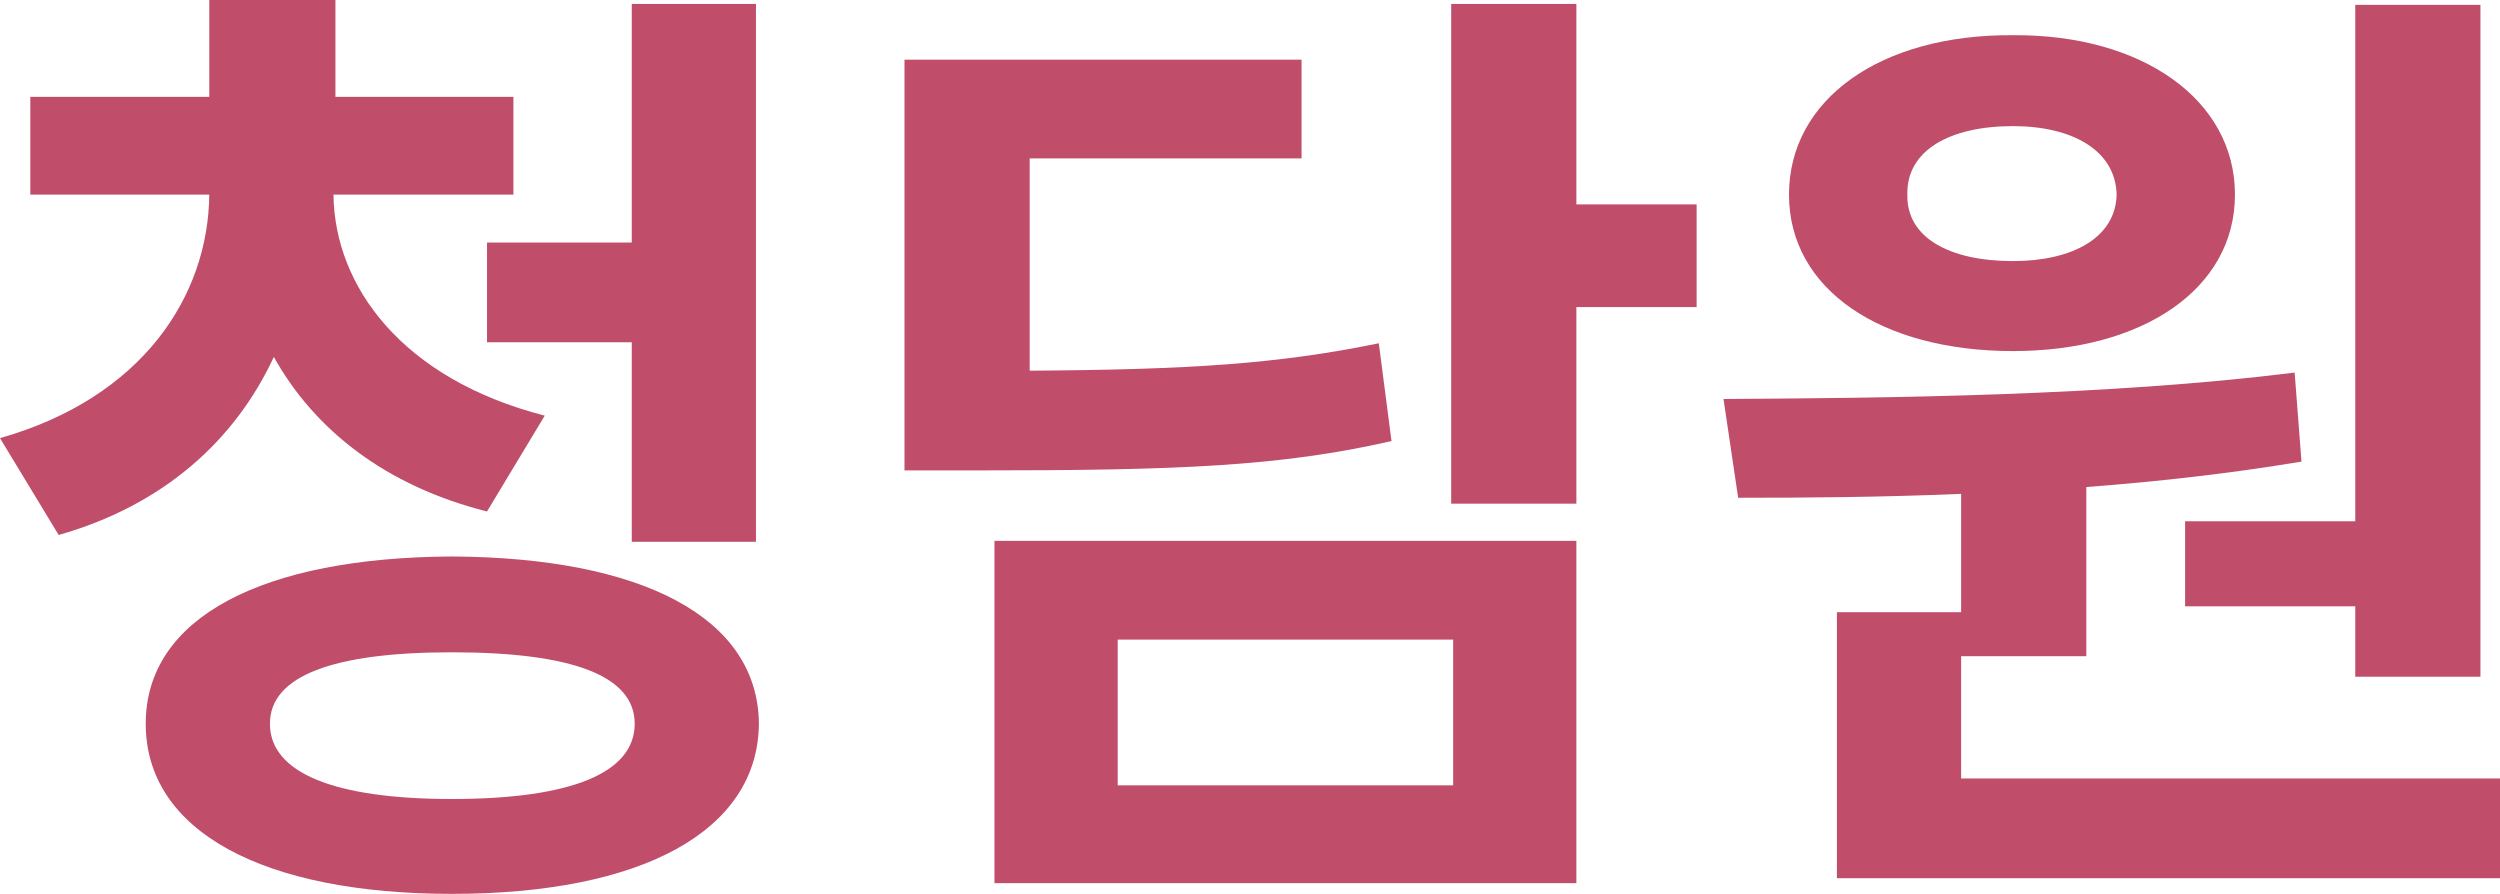
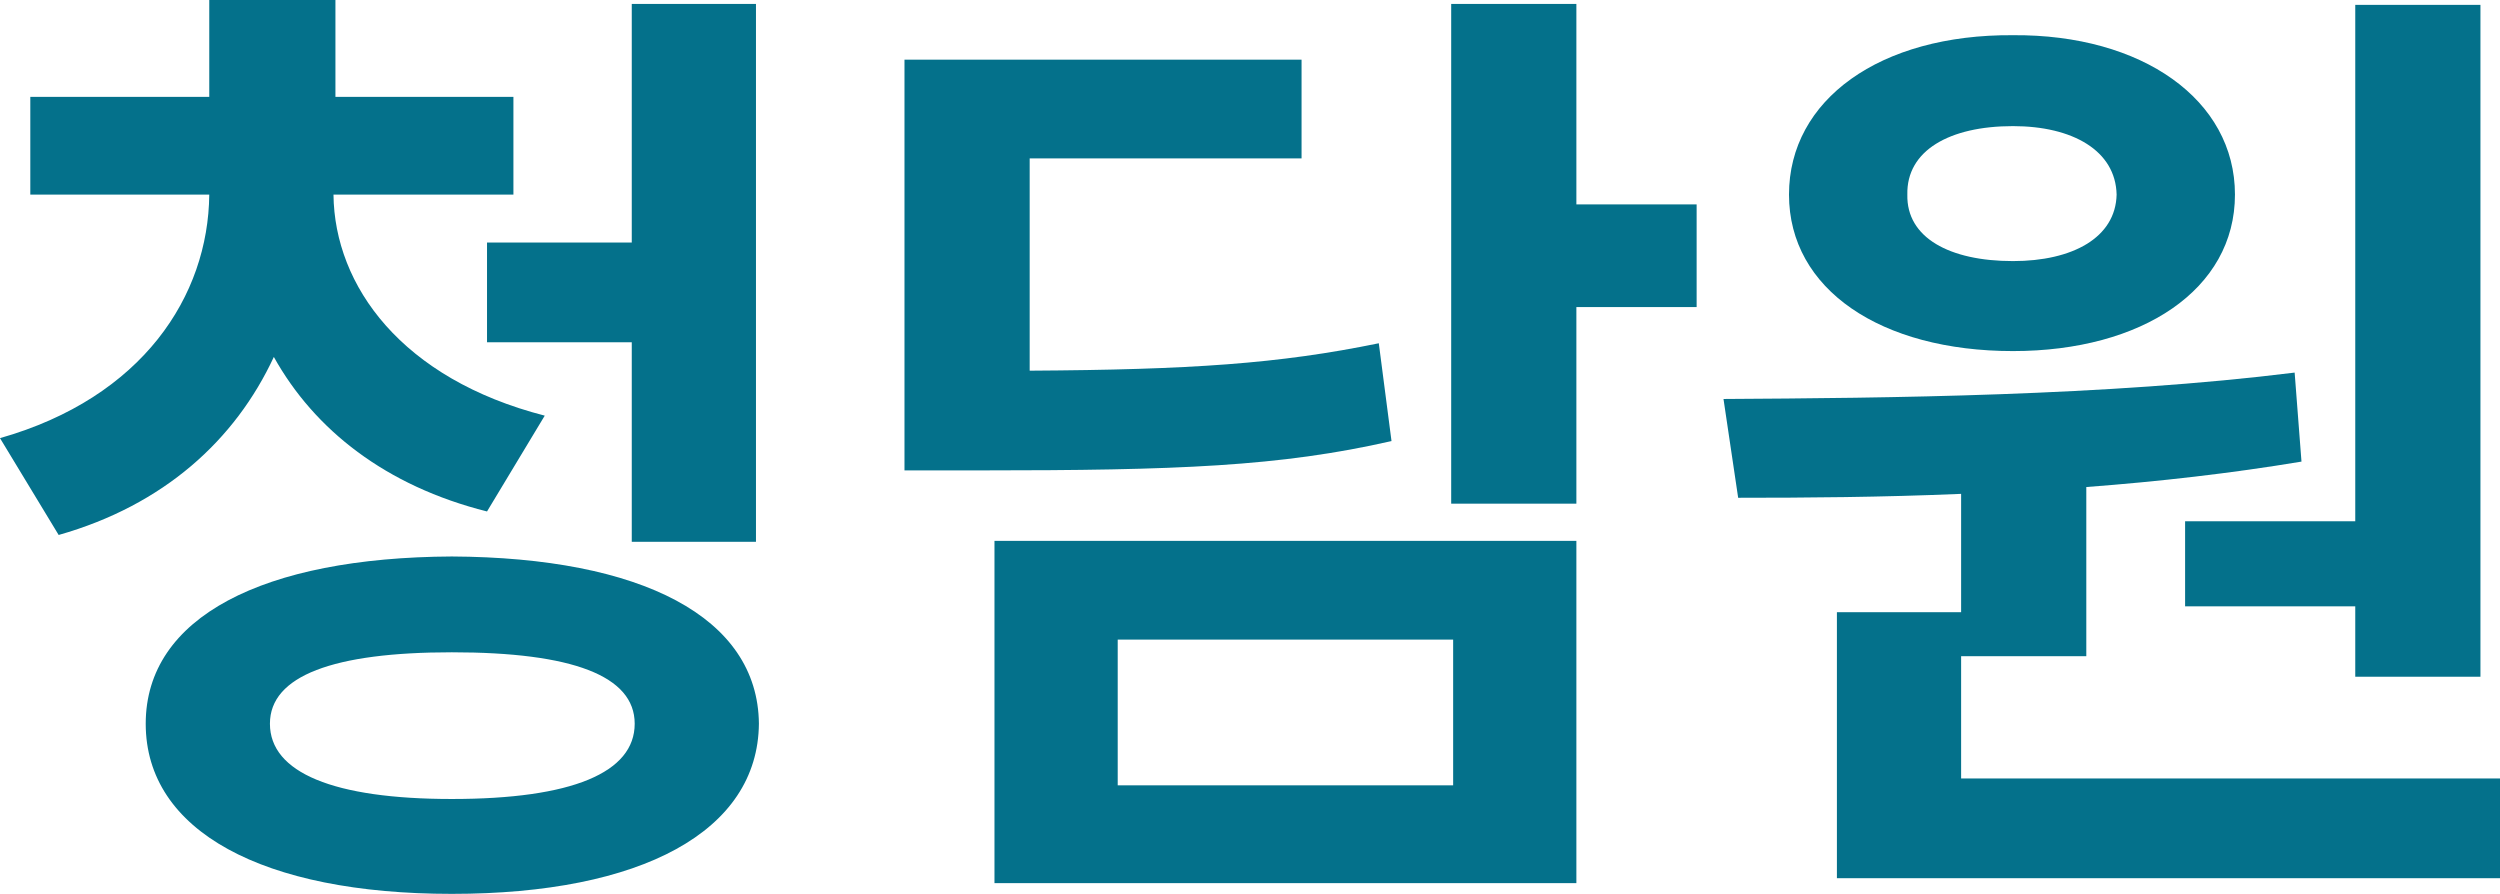
<svg xmlns="http://www.w3.org/2000/svg" preserveAspectRatio="none" overflow="visible" style="display: block;" width="53.699" height="19.2" viewBox="0 0 53.699 19.2" fill="none">
  <g id="ì²­ë´ì">
-     <path id="Vector" d="M53.279 0.105V14.536H50.59V13.024H46.935V11.196H50.59V0.105H53.279ZM53.699 16.721V18.863H39.456V13.15H42.124V10.608C40.412 10.681 38.784 10.692 37.335 10.692L37.02 8.57C40.528 8.549 45.254 8.507 49.288 8.003L49.435 9.915C47.922 10.167 46.357 10.345 44.813 10.461V14.095H42.124V16.721H53.699ZM43.238 0.756C46.011 0.735 48.006 2.142 48.006 4.18C48.006 6.217 46.011 7.541 43.238 7.541C40.402 7.541 38.427 6.217 38.427 4.18C38.427 2.142 40.381 0.735 43.238 0.756ZM43.238 2.709C41.872 2.709 40.948 3.235 40.969 4.18C40.948 5.104 41.872 5.608 43.238 5.608C44.519 5.608 45.443 5.104 45.464 4.18C45.443 3.235 44.519 2.709 43.238 2.709Z" fill="#C04E6B" />
-     <path id="Vector_2" d="M33.86 0.084V4.39H36.443V6.596H33.86V10.818H31.171V0.084H33.86ZM27.957 1.281V3.403H22.117V7.962C25.573 7.941 27.474 7.814 29.616 7.373L29.889 9.474C27.495 10.02 25.289 10.104 21.046 10.104H19.428V1.281H27.957ZM33.86 11.617V18.969H21.361V11.617H33.86ZM24.008 13.738V16.868H31.213V13.738H24.008Z" fill="#C04E6B" />
-     <path id="Vector_3" d="M11.028 2.08V4.18H7.163C7.184 6.144 8.634 8.14 11.701 8.928L10.461 10.986C8.287 10.44 6.754 9.232 5.882 7.667C5.052 9.453 3.519 10.85 1.26 11.491L0 9.411C3.067 8.539 4.474 6.354 4.495 4.18H0.651V2.08H4.495V0H7.205V2.08H11.028ZM16.238 0.084V11.638H13.57V7.352H10.461V5.21H13.57V0.084H16.238ZM9.705 11.953C13.78 11.974 16.28 13.255 16.301 15.545C16.28 17.856 13.78 19.2 9.705 19.2C5.651 19.2 3.13 17.856 3.13 15.545C3.13 13.255 5.651 11.974 9.705 11.953ZM9.705 14.011C7.163 14.011 5.798 14.515 5.798 15.545C5.798 16.595 7.163 17.162 9.705 17.162C12.289 17.162 13.633 16.595 13.633 15.545C13.633 14.515 12.289 14.011 9.705 14.011Z" fill="#C04E6B" />
+     <path id="Vector" d="M53.279 0.105V14.536H50.59V13.024H46.935V11.196H50.59V0.105H53.279ZM53.699 16.721V18.863H39.456V13.15H42.124V10.608C40.412 10.681 38.784 10.692 37.335 10.692L37.02 8.57C40.528 8.549 45.254 8.507 49.288 8.003L49.435 9.915C47.922 10.167 46.357 10.345 44.813 10.461V14.095H42.124V16.721H53.699ZM43.238 0.756C46.011 0.735 48.006 2.142 48.006 4.18C48.006 6.217 46.011 7.541 43.238 7.541C40.402 7.541 38.427 6.217 38.427 4.18C38.427 2.142 40.381 0.735 43.238 0.756ZM43.238 2.709C41.872 2.709 40.948 3.235 40.969 4.18C40.948 5.104 41.872 5.608 43.238 5.608C44.519 5.608 45.443 5.104 45.464 4.18C45.443 3.235 44.519 2.709 43.238 2.709Z" fill="#04718B" />
+     <path id="Vector_2" d="M33.86 0.084V4.39H36.443V6.596H33.86V10.818H31.171V0.084H33.86ZM27.957 1.281V3.403H22.117V7.962C25.573 7.941 27.474 7.814 29.616 7.373L29.889 9.474C27.495 10.02 25.289 10.104 21.046 10.104H19.428V1.281H27.957ZM33.86 11.617V18.969H21.361V11.617H33.86ZM24.008 13.738V16.868H31.213V13.738H24.008Z" fill="#04718B" />
+     <path id="Vector_3" d="M11.028 2.08V4.18H7.163C7.184 6.144 8.634 8.14 11.701 8.928L10.461 10.986C8.287 10.44 6.754 9.232 5.882 7.667C5.052 9.453 3.519 10.85 1.26 11.491L0 9.411C3.067 8.539 4.474 6.354 4.495 4.18H0.651V2.08H4.495V0H7.205V2.08H11.028ZM16.238 0.084V11.638H13.57V7.352H10.461V5.21H13.57V0.084H16.238ZM9.705 11.953C13.78 11.974 16.28 13.255 16.301 15.545C16.28 17.856 13.78 19.2 9.705 19.2C5.651 19.2 3.13 17.856 3.13 15.545C3.13 13.255 5.651 11.974 9.705 11.953ZM9.705 14.011C7.163 14.011 5.798 14.515 5.798 15.545C5.798 16.595 7.163 17.162 9.705 17.162C12.289 17.162 13.633 16.595 13.633 15.545C13.633 14.515 12.289 14.011 9.705 14.011Z" fill="#04718B" />
  </g>
</svg>
